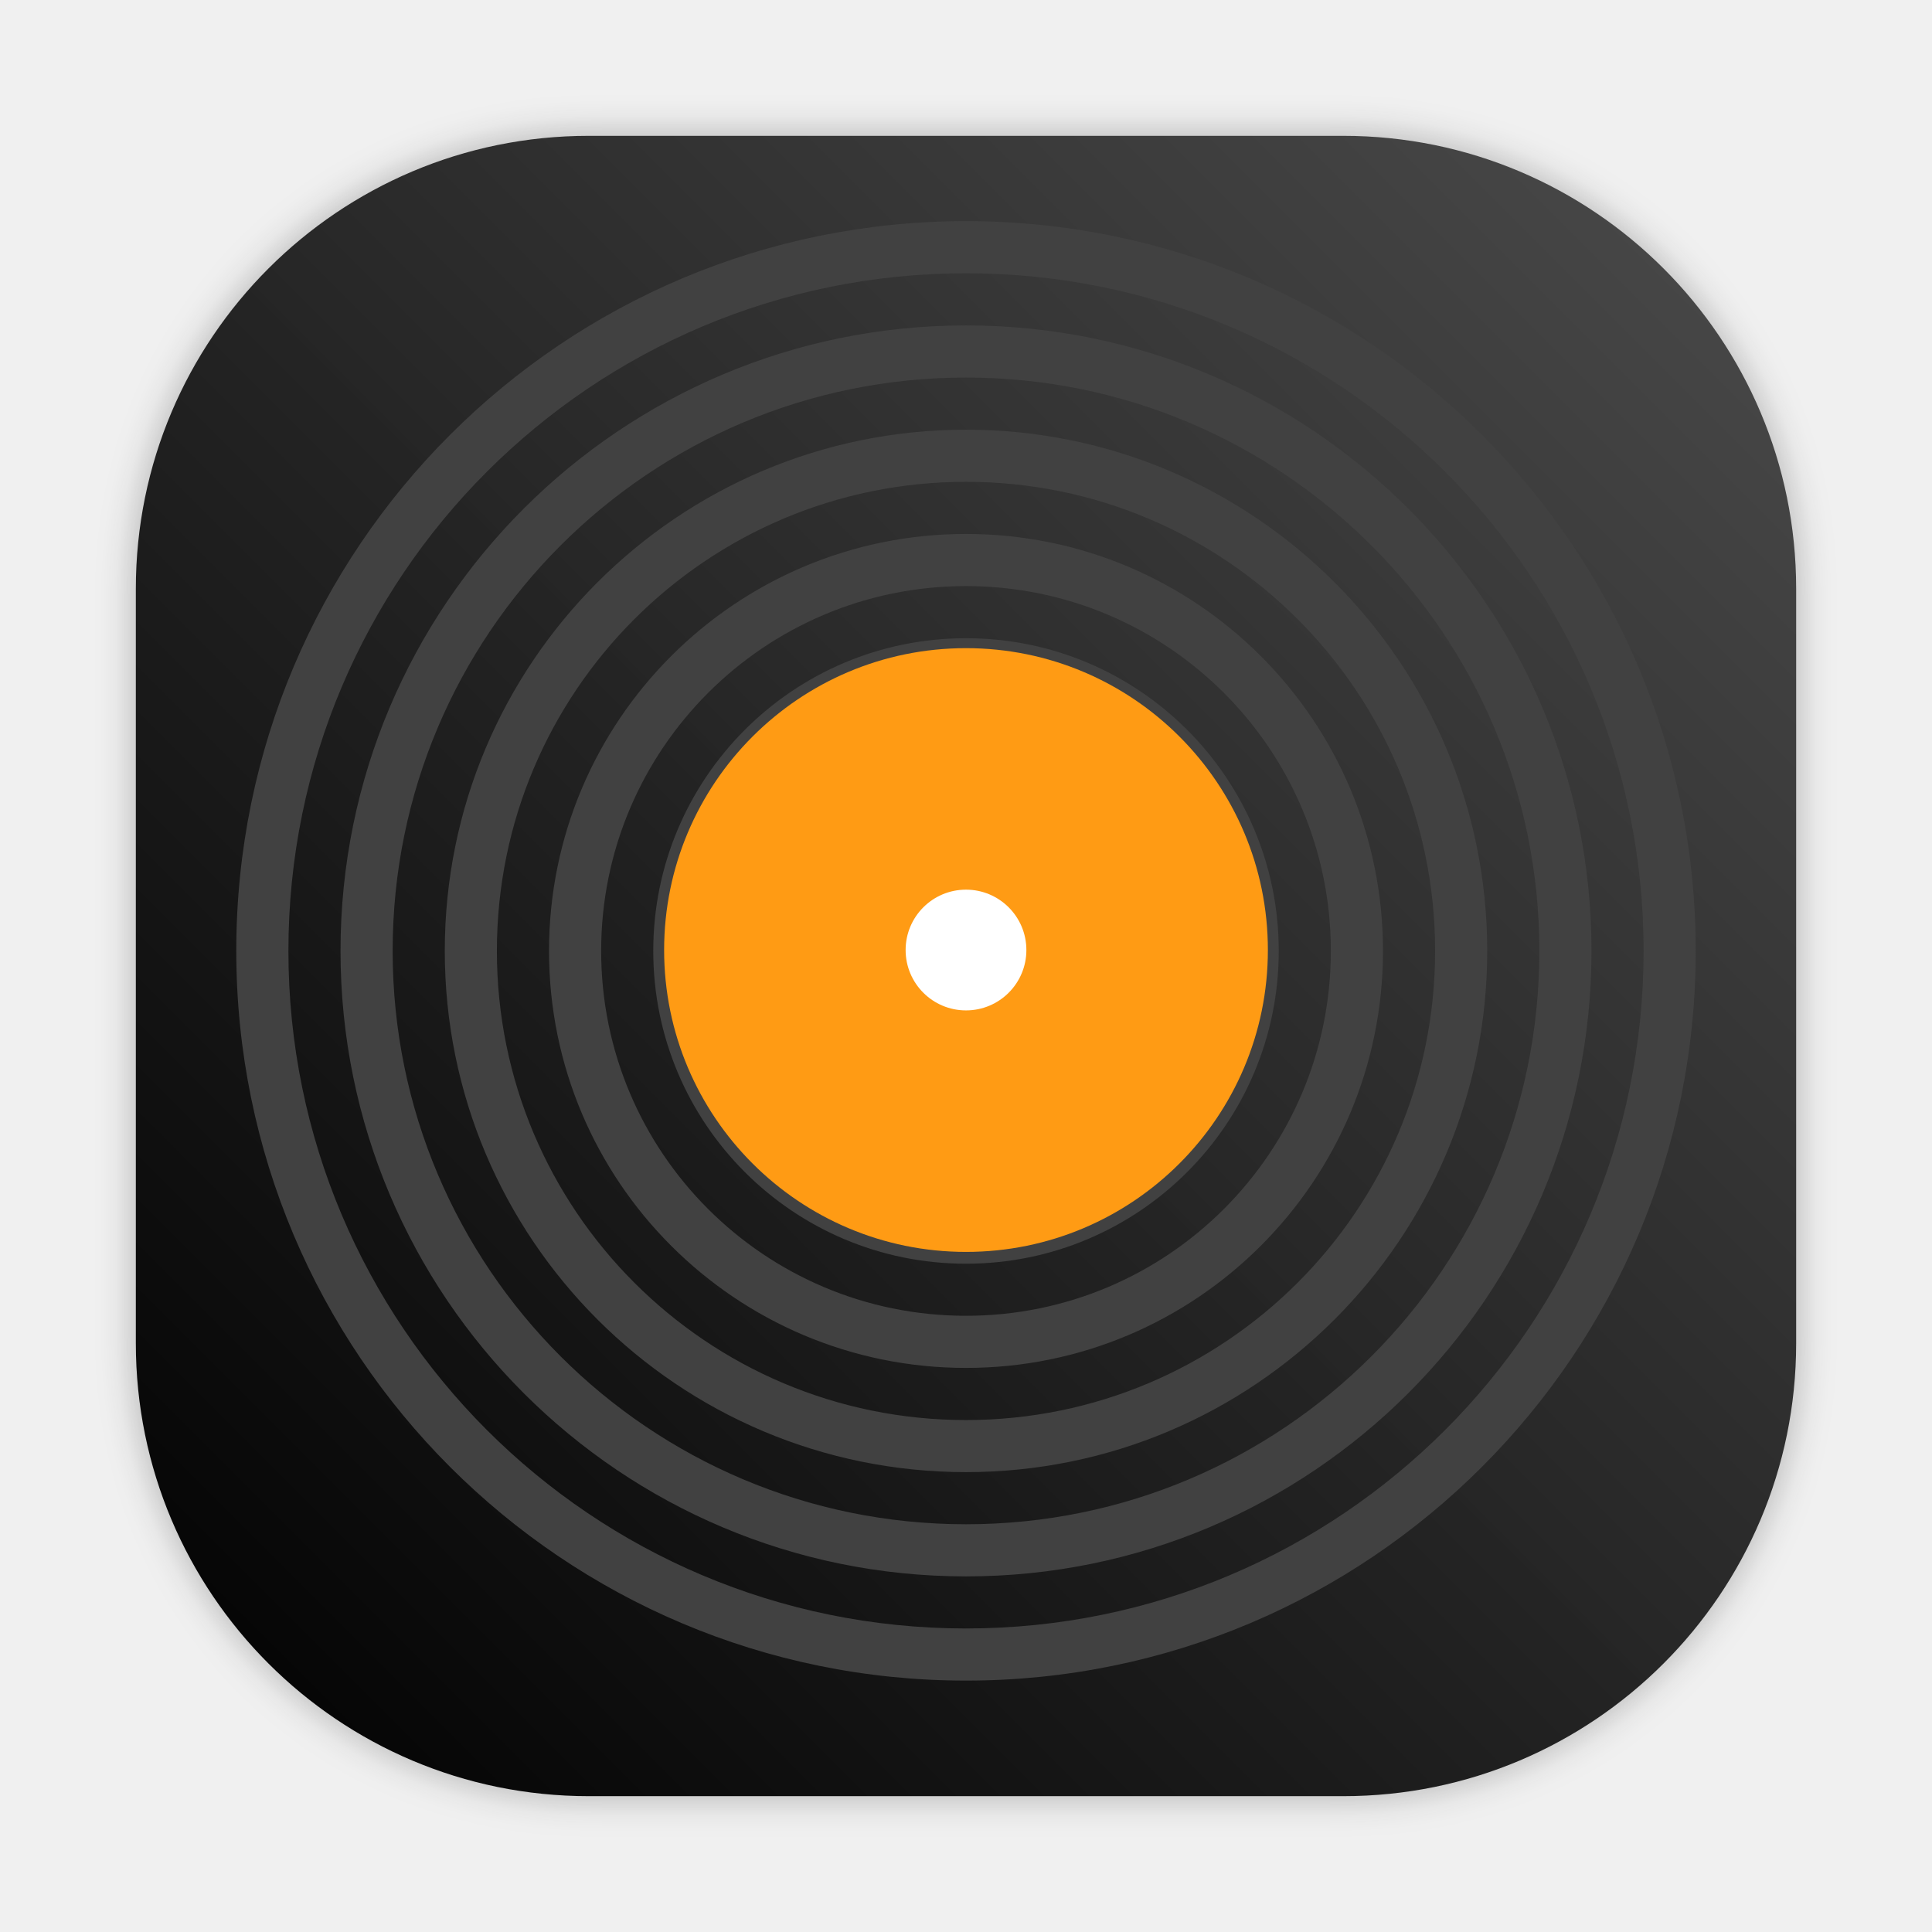
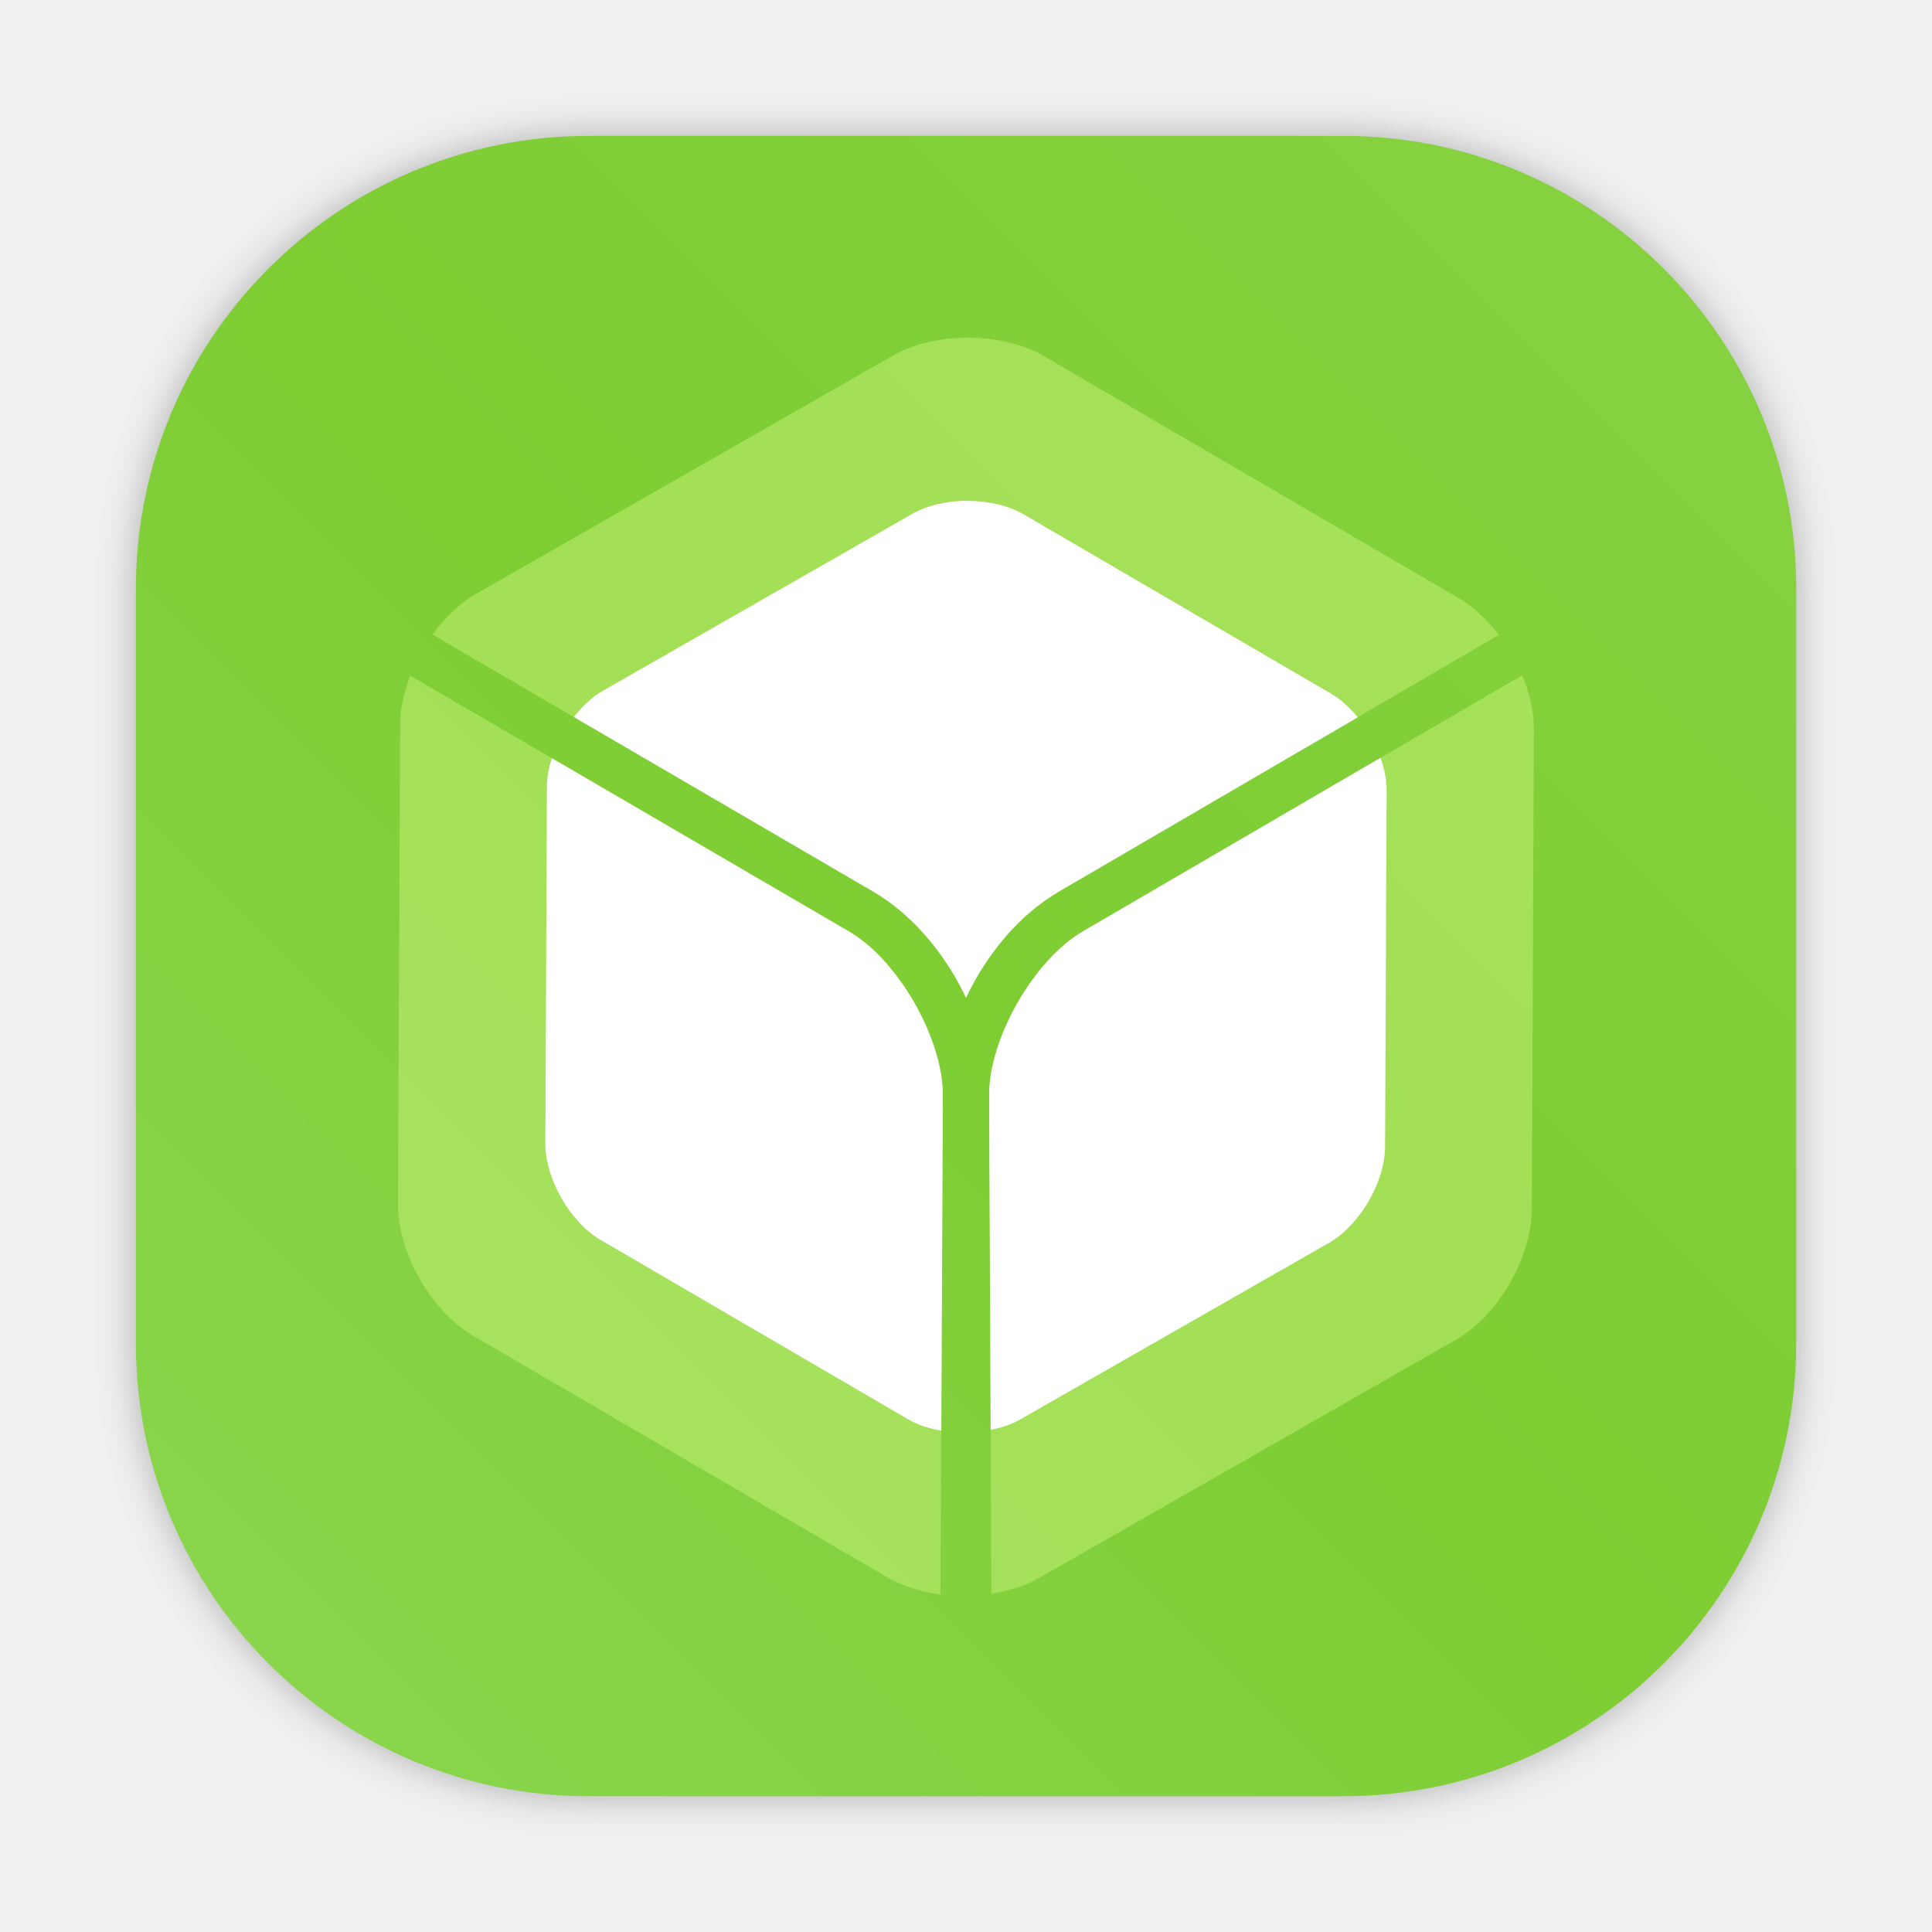
- <svg xmlns="http://www.w3.org/2000/svg" width="64" height="64" version="1.1" viewBox="0 0 64 64">
-   <defs>
-     <filter id="filter1057-2-3" x="-.027" y="-.027" width="1.054" height="1.054" color-interpolation-filters="sRGB">
-       <feGaussianBlur stdDeviation="0.619" />
+ <svg xmlns="http://www.w3.org/2000/svg" xmlns:xlink="http://www.w3.org/1999/xlink" id="svg40" viewBox="0 0 16.933 16.933" version="1.1" height="64" width="64">
+   <defs id="defs16">
+     <style id="style4" type="text/css" />
+     <filter color-interpolation-filters="sRGB" height="1.048" width="1.048" y="-.024" x="-.024" id="filter2761">
+       <feGaussianBlur id="feGaussianBlur6" stdDeviation="0.146" />
    </filter>
-     <linearGradient id="linearGradient1053-0-7" x1="-127" x2="-72" y1="60" y2="5" gradientTransform="translate(156.26 58.966)" gradientUnits="userSpaceOnUse">
-       <stop offset="0" />
-       <stop stop-color="#4b4b4b" stop-opacity=".996" offset="1" />
+     <linearGradient gradientUnits="userSpaceOnUse" gradientTransform="matrix(3.7796,0,0,3.7796,101.69,7.5815)" y2="1.108" y1="15.429" x2="15.644" x1="1.257" id="linearGradient4673">
+       <stop id="stop9" offset="0" stop-color="#8cd750" />
+       <stop id="stop11" offset=".477" stop-color="#7dcd32" />
+       <stop id="stop13" offset="1" stop-color="#87d241" />
+     </linearGradient>
+     <style id="style4-7" type="text/css" />
+     <filter color-interpolation-filters="sRGB" height="1.048" width="1.048" y="-.024" x="-.024" id="filter2761-53">
+       <feGaussianBlur id="feGaussianBlur6-5" stdDeviation="0.146" />
+     </filter>
+     <linearGradient id="linearGradient1057">
+       <stop id="stop4" offset="0" stop-color="#fff" />
+       <stop id="stop6" offset="1" stop-opacity="0" stop-color="#fff" />
+     </linearGradient>
+     <linearGradient gradientUnits="userSpaceOnUse" gradientTransform="matrix(1.5625,0,0,1.5625,0.40633,-5.1891)" y2="52.847" y1="27.545" x2="34.999" x1="34.999" id="linearGradient982">
+       <stop id="stop9-6" offset="0" stop-color="#32b4ff" />
+       <stop id="stop11-7" offset="1" stop-color="#3287ff" />
+     </linearGradient>
+     <style id="style14" type="text/css" />
+     <style id="style16" type="text/css" />
+     <linearGradient gradientUnits="userSpaceOnUse" gradientTransform="matrix(1.5625,0,0,1.5625,-9.2253,1.3231)" y2="43.681" y1="18.052" x2="21.314" x1="21.314" id="linearGradient1047">
+       <stop id="stop18" offset="0" stop-color="#14dc78" />
+       <stop id="stop20" offset="1" stop-color="#14a03c" />
+     </linearGradient>
+     <linearGradient gradientUnits="userSpaceOnUse" gradientTransform="matrix(1.5625,0,0,1.5625,-8.1072,-10.908)" y2="37.368" y1="12.316" x2="41.729" x1="41.729" id="linearGradient1049">
+       <stop id="stop23" offset="0" stop-color="#ff3c64" />
+       <stop id="stop25" offset="1" stop-color="#ff4628" />
+     </linearGradient>
+     <linearGradient xlink:href="#linearGradient1057" gradientUnits="userSpaceOnUse" gradientTransform="matrix(1,0,0,1.2271,0.20646,-10.975)" y2="39.768" y1="32.234" x2="34.427" x1="34.427" id="linearGradient1059" />
+     <linearGradient xlink:href="#linearGradient1057" gradientUnits="userSpaceOnUse" gradientTransform="matrix(1,0,0,1.2271,-12.55,-19.793)" y2="39.768" y1="32.234" x2="34.427" x1="34.427" id="linearGradient1063" />
+     <linearGradient xlink:href="#linearGradient1057" gradientUnits="userSpaceOnUse" gradientTransform="matrix(1,0,0,1.2271,5.7554,-25.761)" y2="39.768" y1="32.234" x2="34.427" x1="34.427" id="linearGradient1067" />
+     <filter color-interpolation-filters="sRGB" height="1.048" width="1.048" y="-.024" x="-.024" id="filter2761-5">
+       <feGaussianBlur id="feGaussianBlur31" stdDeviation="0.146" />
+     </filter>
+     <linearGradient gradientUnits="userSpaceOnUse" gradientTransform="matrix(3.7796,0,0,3.7796,72.4059,0.53085)" y2="1.17" y1="15.576" x2="15.65" x1="1.331" id="linearGradient1024">
+       <stop id="stop34" offset="0" stop-color="#dddfe1" />
+       <stop id="stop36" offset="1" stop-opacity=".996" stop-color="#f3f4f6" />
+     </linearGradient>
+     <filter color-interpolation-filters="sRGB" height="1.048" width="1.048" y="-.024" x="-.024" id="filter2761-3">
+       <feGaussianBlur id="feGaussianBlur2" stdDeviation="0.146" />
+     </filter>
+     <linearGradient gradientUnits="userSpaceOnUse" gradientTransform="translate(0 -.07421)" y2="1.17" y1="15.576" x2="15.65" x1="1.331" id="linearGradient1024-6">
+       <stop id="stop5" offset="0" stop-color="#dddfe1" />
+       <stop id="stop7" offset="1" stop-opacity=".996" stop-color="#f3f4f6" />
+     </linearGradient>
+     <filter style="color-interpolation-filters:sRGB" id="filter1057" x="-0.027" width="1.054" y="-0.027" height="1.054">
+       <feGaussianBlur stdDeviation="0.619" id="feGaussianBlur1059" />
+     </filter>
+     <linearGradient xlink:href="#linearGradient1051" id="linearGradient1053" x1="-127" y1="60" x2="-72" y2="5" gradientUnits="userSpaceOnUse" gradientTransform="matrix(0.2645781,0,0,0.2645781,34.79202,-0.1349347)" />
+     <linearGradient id="linearGradient1051">
+       <stop style="stop-color:#8cd750;stop-opacity:1" offset="0" id="stop1047" />
+       <stop id="stop989" offset="0.496" style="stop-color:#7dcd32;stop-opacity:0.996" />
+       <stop style="stop-color:#87d241;stop-opacity:0.996" offset="1" id="stop1049" />
    </linearGradient>
  </defs>
-   <g transform="translate(-24.761 -59.476)">
-     <rect x="29.261" y="63.976" width="55" height="55" ry="15" fill="#141414" filter="url(#filter1057-2-3)" opacity=".3" stroke-linecap="round" stroke-width="2.744" />
-     <rect x="29.261" y="63.976" width="55" height="55" ry="15" fill="url(#linearGradient1053-0-7)" stroke-linecap="round" stroke-width="2.744" />
-     <circle cx="56.761" cy="91.476" r="30.001" fill-opacity="0" stroke-width="1.571" />
-     <path d="m56.761 66.802c-13.35 0-24.173 10.823-24.173 24.173 0 13.35 10.823 24.173 24.173 24.173s24.173-10.823 24.173-24.173c0-13.35-10.823-24.173-24.173-24.173zm0 1.727c12.397 0 22.446 10.049 22.446 22.446 0 12.397-10.049 22.446-22.446 22.446s-22.446-10.049-22.446-22.446c0-12.397 10.049-22.446 22.446-22.446zm0 1.727c-11.442 0-20.72 9.277-20.72 20.72 0 11.443 9.277 20.72 20.72 20.72s20.72-9.277 20.72-20.72c0-11.443-9.277-20.72-20.72-20.72zm0 1.727c10.489 0 18.993 8.504 18.993 18.993 0 10.489-8.504 18.993-18.993 18.993s-18.993-8.504-18.993-18.993c0-10.489 8.504-18.993 18.993-18.993zm0 1.727c-9.536 0-17.266 7.73-17.266 17.266 0 9.536 7.73 17.266 17.266 17.266s17.266-7.73 17.266-17.266c0-9.536-7.73-17.266-17.266-17.266zm0 1.727c8.583 0 15.54 6.958 15.54 15.54 0 8.583-6.958 15.54-15.54 15.54-8.583 0-15.54-6.958-15.54-15.54 0-8.583 6.958-15.54 15.54-15.54zm0 1.727c-7.628 0-13.813 6.185-13.813 13.813s6.185 13.813 13.813 13.813 13.813-6.185 13.813-13.813-6.185-13.813-13.813-13.813zm0 1.727c6.675 0 12.086 5.411 12.086 12.086s-5.411 12.086-12.086 12.086-12.086-5.411-12.086-12.086 5.411-12.086 12.086-12.086zm0 1.727c-5.722 0-10.36 4.638-10.36 10.36s4.638 10.36 10.36 10.36 10.36-4.638 10.36-10.36-4.638-10.36-10.36-10.36z" fill="#414141" />
-     <circle cx="56.761" cy="90.947" r="10" fill="#ff9b14" stroke-width="3.78" style="paint-order:normal" />
-     <circle cx="56.761" cy="90.947" r="2" fill="#fff" fill-rule="evenodd" />
+   <rect transform="scale(0.2645781)" style="opacity:0.3;fill:#141414;fill-opacity:1;stroke-width:2.744;stroke-linecap:round;filter:url(#filter1057)" id="rect1055" width="55" height="55" x="4.5" y="4.5" ry="15" />
+   <rect ry="3.969" y="1.191" x="1.191" height="14.552" width="14.552" id="rect1045" style="fill:url(#linearGradient1053);fill-opacity:1;stroke-width:0.726;stroke-linecap:round" />
+   <g id="g32" stroke-width=".265" fill="#5e4aa6" transform="translate(26.876 1.8719)">
+     <circle id="circle24" r="0" cy="-328.38" cx="-330.35" />
+     <circle id="circle26" r="0" cy="-326.25" cx="-312.11" />
+     <circle id="circle28" r="0" cy="-333.07" cx="-306.02" />
+     <circle id="circle30" r="0" cy="-326.01" cx="-308.84" />
  </g>
+   <g id="g38" stroke-width=".353" transform="matrix(.77191 0 0 .77191 19.202 1.9384)">
+     <path id="path34" style="isolation:isolate" opacity=".5" fill="#c8f178" d="m-13.876 1.323c-0.309-0.001-0.619 0.065-0.855 0.2l-4.742 2.71c-0.183 0.105-0.352 0.269-0.492 0.461l1.678 0.979 3.32 1.936c0.449 0.262 0.823 0.708 1.058 1.209 0.235-0.501 0.608-0.947 1.058-1.209l4.993-2.911c-0.131-0.171-0.284-0.318-0.45-0.415l-2.358-1.376-2.359-1.376c-0.235-0.137-0.543-0.206-0.852-0.208zm6.283 3.833-1.672 0.975-3.318 1.935c-0.552 0.322-1.06 1.208-1.062 1.849 2e-6 0.004 1e-3 0.007 1e-3 0.011l-5.17e-4 0.179 0.017 3.662 0.008 1.816c0.195-0.03 0.38-0.085 0.534-0.173l4.742-2.71c0.472-0.27 0.857-0.93 0.86-1.474l0.012-2.731 0.012-2.731c8.739e-4 -0.195-0.049-0.406-0.133-0.609zm-12.624 0.004c-0.071 0.183-0.115 0.371-0.116 0.547l-0.012 2.731-0.012 2.731c-0.002 0.544 0.377 1.208 0.846 1.482l2.359 1.376 2.359 1.376c0.169 0.099 0.377 0.161 0.595 0.189l0.008-1.825 0.017-3.662-5.16e-4 -0.179c-1.7e-5 -0.004 1e-3 -0.007 1e-3 -0.011-0.002-0.641-0.51-1.527-1.062-1.849l-3.318-1.935-1.665-0.97z" />
+     <path id="path36" style="isolation:isolate" fill="#fff" d="m-13.884 3.175c-0.229-0.001-0.458 0.048-0.633 0.148l-1.756 1.004-1.756 1.004c-0.122 0.069-0.234 0.175-0.331 0.299l0.075 0.044 3.32 1.936c0.449 0.262 0.823 0.708 1.058 1.209 0.235-0.501 0.608-0.947 1.058-1.209l3.32-1.936 0.07-0.041c-0.089-0.108-0.19-0.202-0.298-0.265l-3.494-2.038c-0.174-0.102-0.403-0.153-0.631-0.154zm4.683 2.918-0.064 0.037-3.318 1.935c-0.552 0.322-1.06 1.208-1.062 1.849 2e-6 0.004 1e-3 0.007 1e-3 0.011l-5.17e-4 0.178 0.017 3.621c0.119-0.024 0.233-0.06 0.329-0.115l1.756-1.004 1.756-1.004c0.35-0.2 0.635-0.69 0.637-1.092l0.009-2.023 0.009-2.023c5.614e-4 -0.12-0.026-0.247-0.07-0.372zm-9.409 0.003c-0.035 0.11-0.056 0.221-0.056 0.327l-0.009 2.023-0.009 2.023c-0.002 0.403 0.279 0.895 0.627 1.098l3.494 2.038c0.108 0.063 0.238 0.104 0.375 0.129l0.017-3.629-5.17e-4 -0.178c-1.6e-5 -0.004 1e-3 -0.007 1e-3 -0.011-0.002-0.641-0.51-1.527-1.062-1.849l-3.318-1.935-0.059-0.034z" />
+   </g>
+   <g transform="translate(8.760296,1.871943)" fill="#5e4aa6" stroke-width="0.265" id="g46">
+     <circle cx="-330.35" cy="-328.38" r="0" id="circle38" />
+     <circle cx="-312.11" cy="-326.25" r="0" id="circle40" />
+     <circle cx="-306.02" cy="-333.07" r="0" id="circle42" />
+     <circle cx="-308.84" cy="-326.01" r="0" id="circle44" />
+   </g>
+   <circle style="stroke-width:0.265" id="circle41" fill="#5e4aa6" r="0" cy="-328.5" cx="-329.797" />
+   <circle style="stroke-width:0.265" id="circle43" fill-rule="evenodd" fill="#5e4aa6" r="0" cy="6.312" cx="-38.88" />
</svg>
